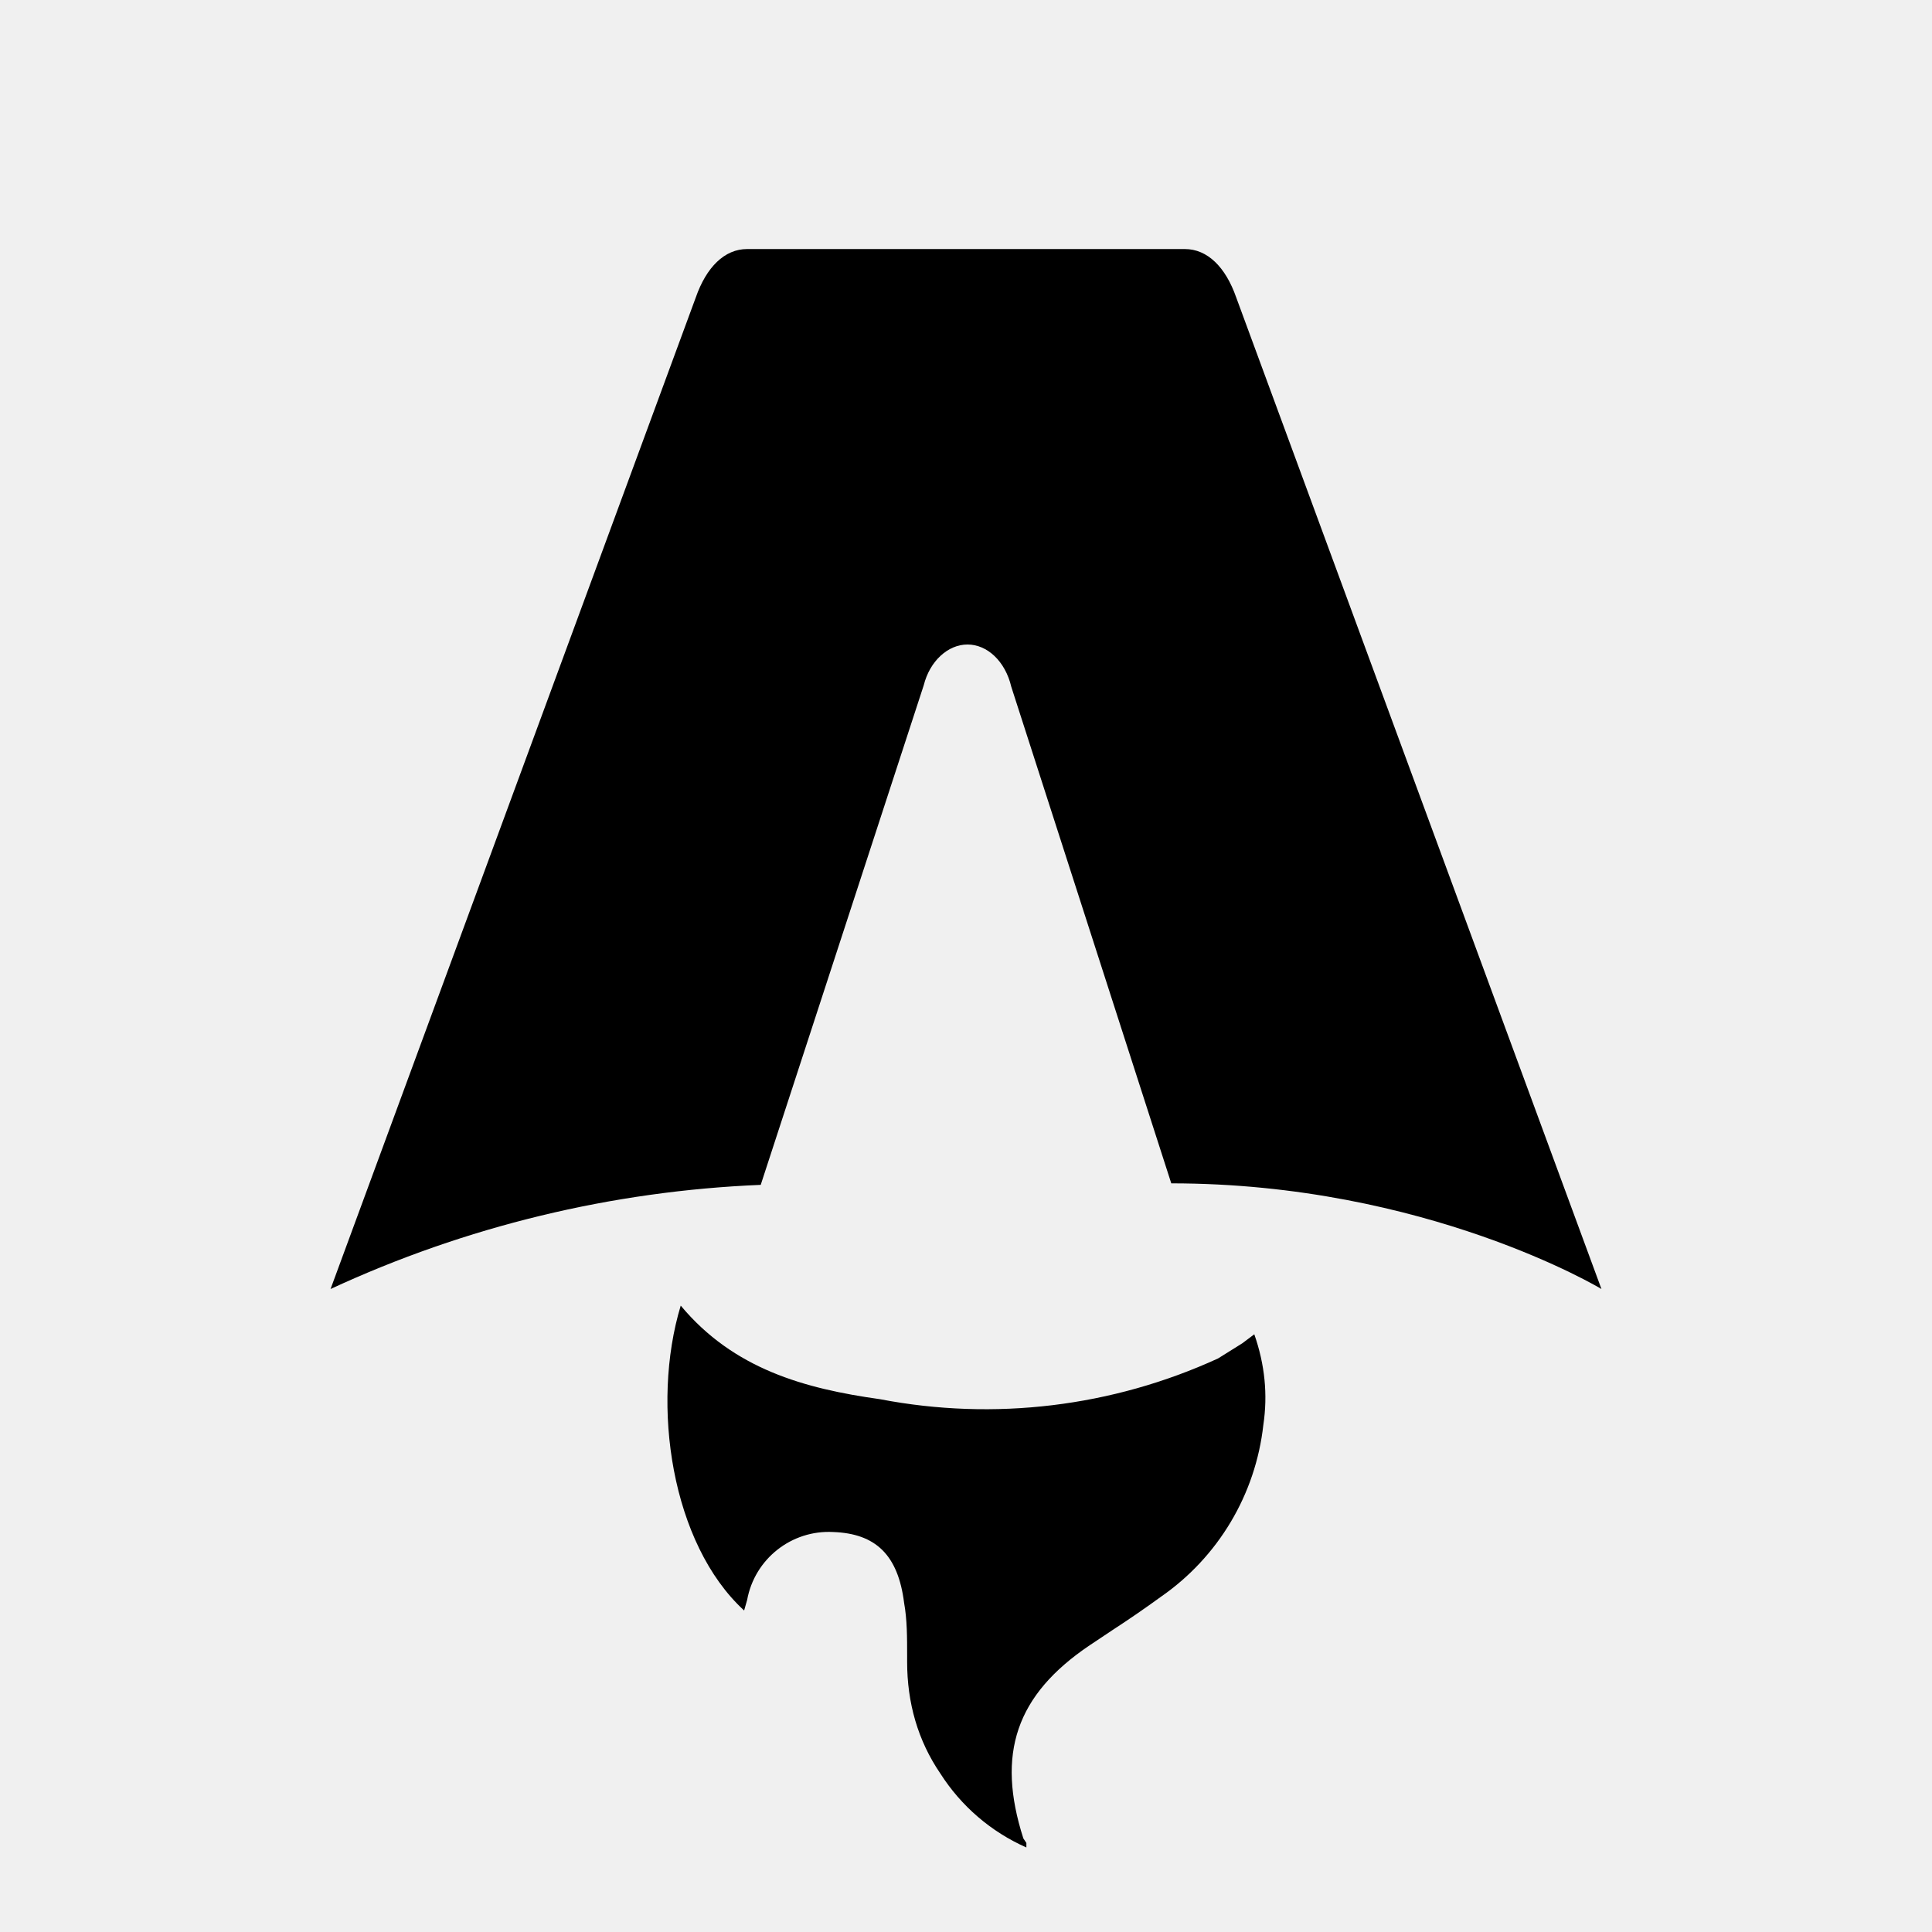
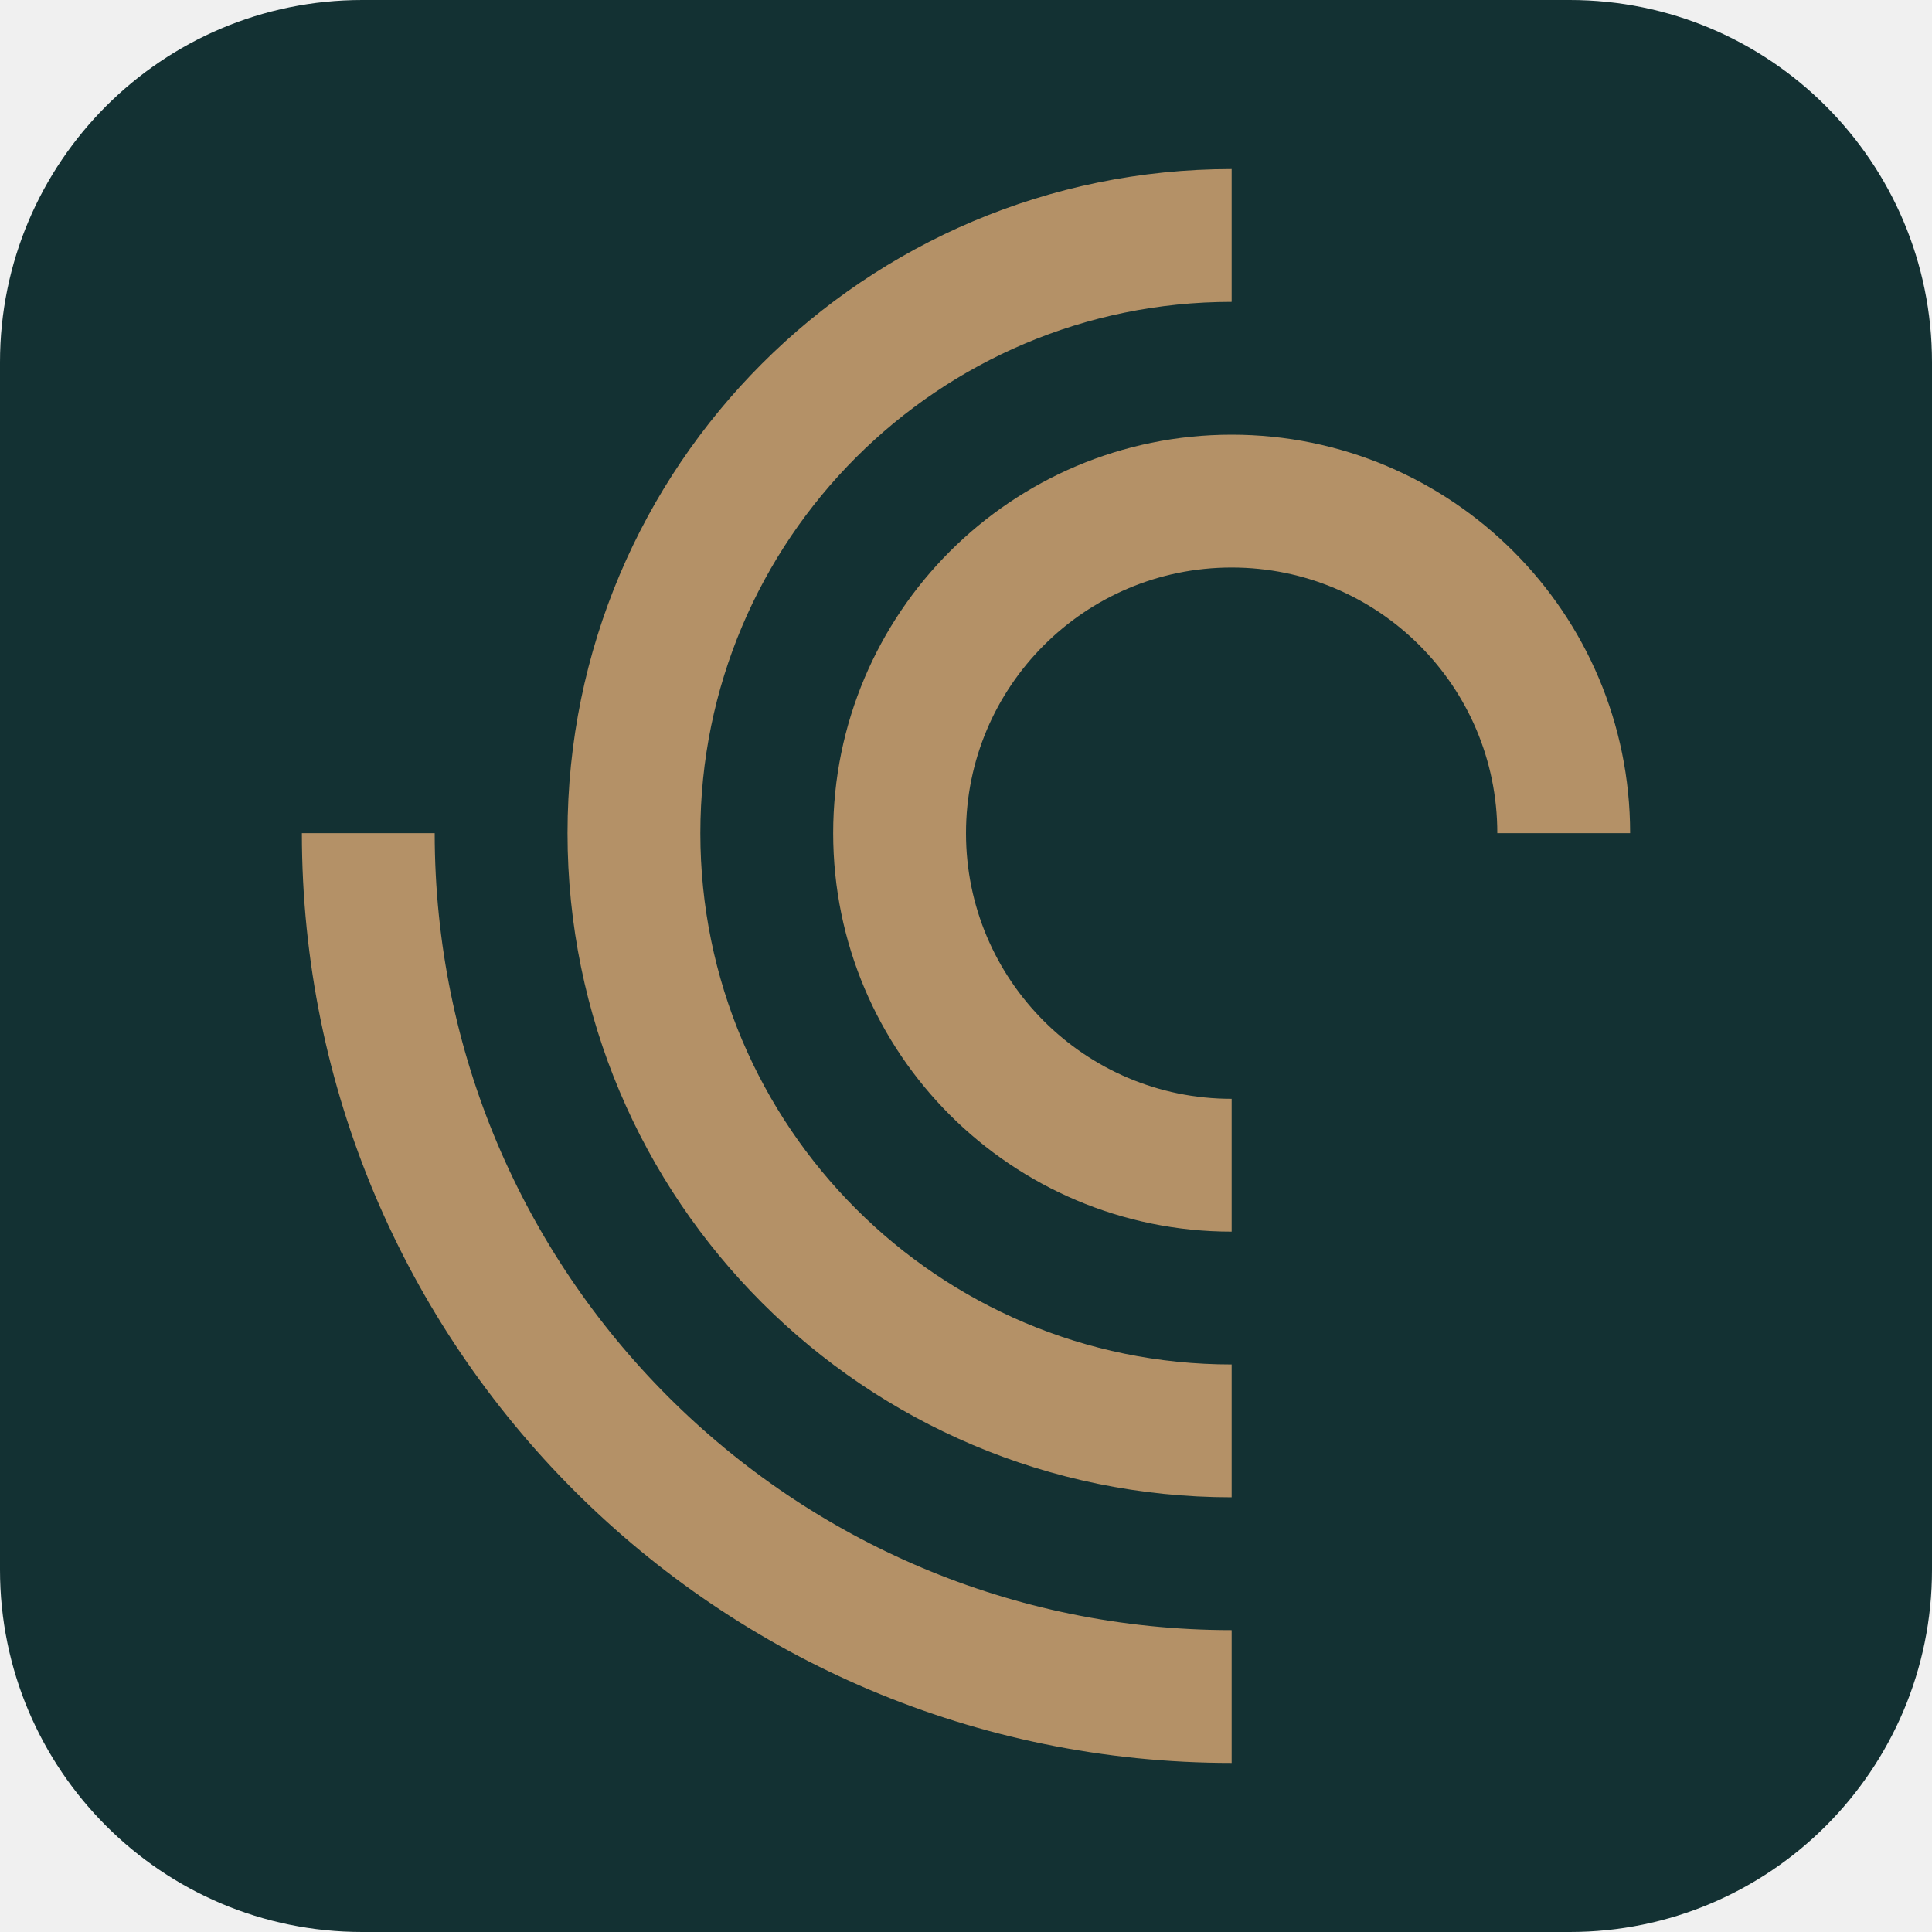
- <svg xmlns="http://www.w3.org/2000/svg" fill="none" viewBox="0 0 128 128">
-   <path d="M50.4 78.5a75.1 75.1 0 0 0-28.5 6.9l24.2-65.7c.7-2 1.9-3.2 3.4-3.2h29c1.5 0 2.7 1.2 3.4 3.2l24.2 65.7s-11.6-7-28.5-7L67 45.5c-.4-1.7-1.6-2.8-2.9-2.8-1.3 0-2.5 1.1-2.9 2.7L50.4 78.5Zm-1.1 28.2Zm-4.2-20.2c-2 6.6-.6 15.8 4.2 20.2a17.5 17.5 0 0 1 .2-.7 5.5 5.5 0 0 1 5.7-4.5c2.8.1 4.3 1.5 4.7 4.7.2 1.1.2 2.3.2 3.5v.4c0 2.7.7 5.2 2.2 7.4a13 13 0 0 0 5.7 4.9v-.3l-.2-.3c-1.8-5.6-.5-9.5 4.4-12.8l1.5-1a73 73 0 0 0 3.2-2.2 16 16 0 0 0 6.8-11.4c.3-2 .1-4-.6-6l-.8.6-1.6 1a37 37 0 0 1-22.4 2.7c-5-.7-9.7-2-13.2-6.2Z" />
-   <style>
-         path { fill: #000; }
-         @media (prefers-color-scheme: dark) {
-             path { fill: #FFF; }
-         }
-     </style>
+ <svg xmlns="http://www.w3.org/2000/svg" viewBox="0 0 64 64" role="img" aria-label="Suchitra Cancer Care Foundation">
+   <rect width="64" height="64" rx="12" fill="#133133" />
+   <g fill="none" stroke="#B49167" stroke-width="4.4" stroke-linecap="butt">
+     <path d="M 40.8 38.6 A 11 11 0 1 1 51.8 27.6" />
+     <path d="M 40.8 47.4 A 19.8 19.8 0 0 1 40.8 7.8" />
+     <path d="M 40.8 56.2 A 28.6 28.6 0 0 1 12.2 27.6" />
+   </g>
</svg>
